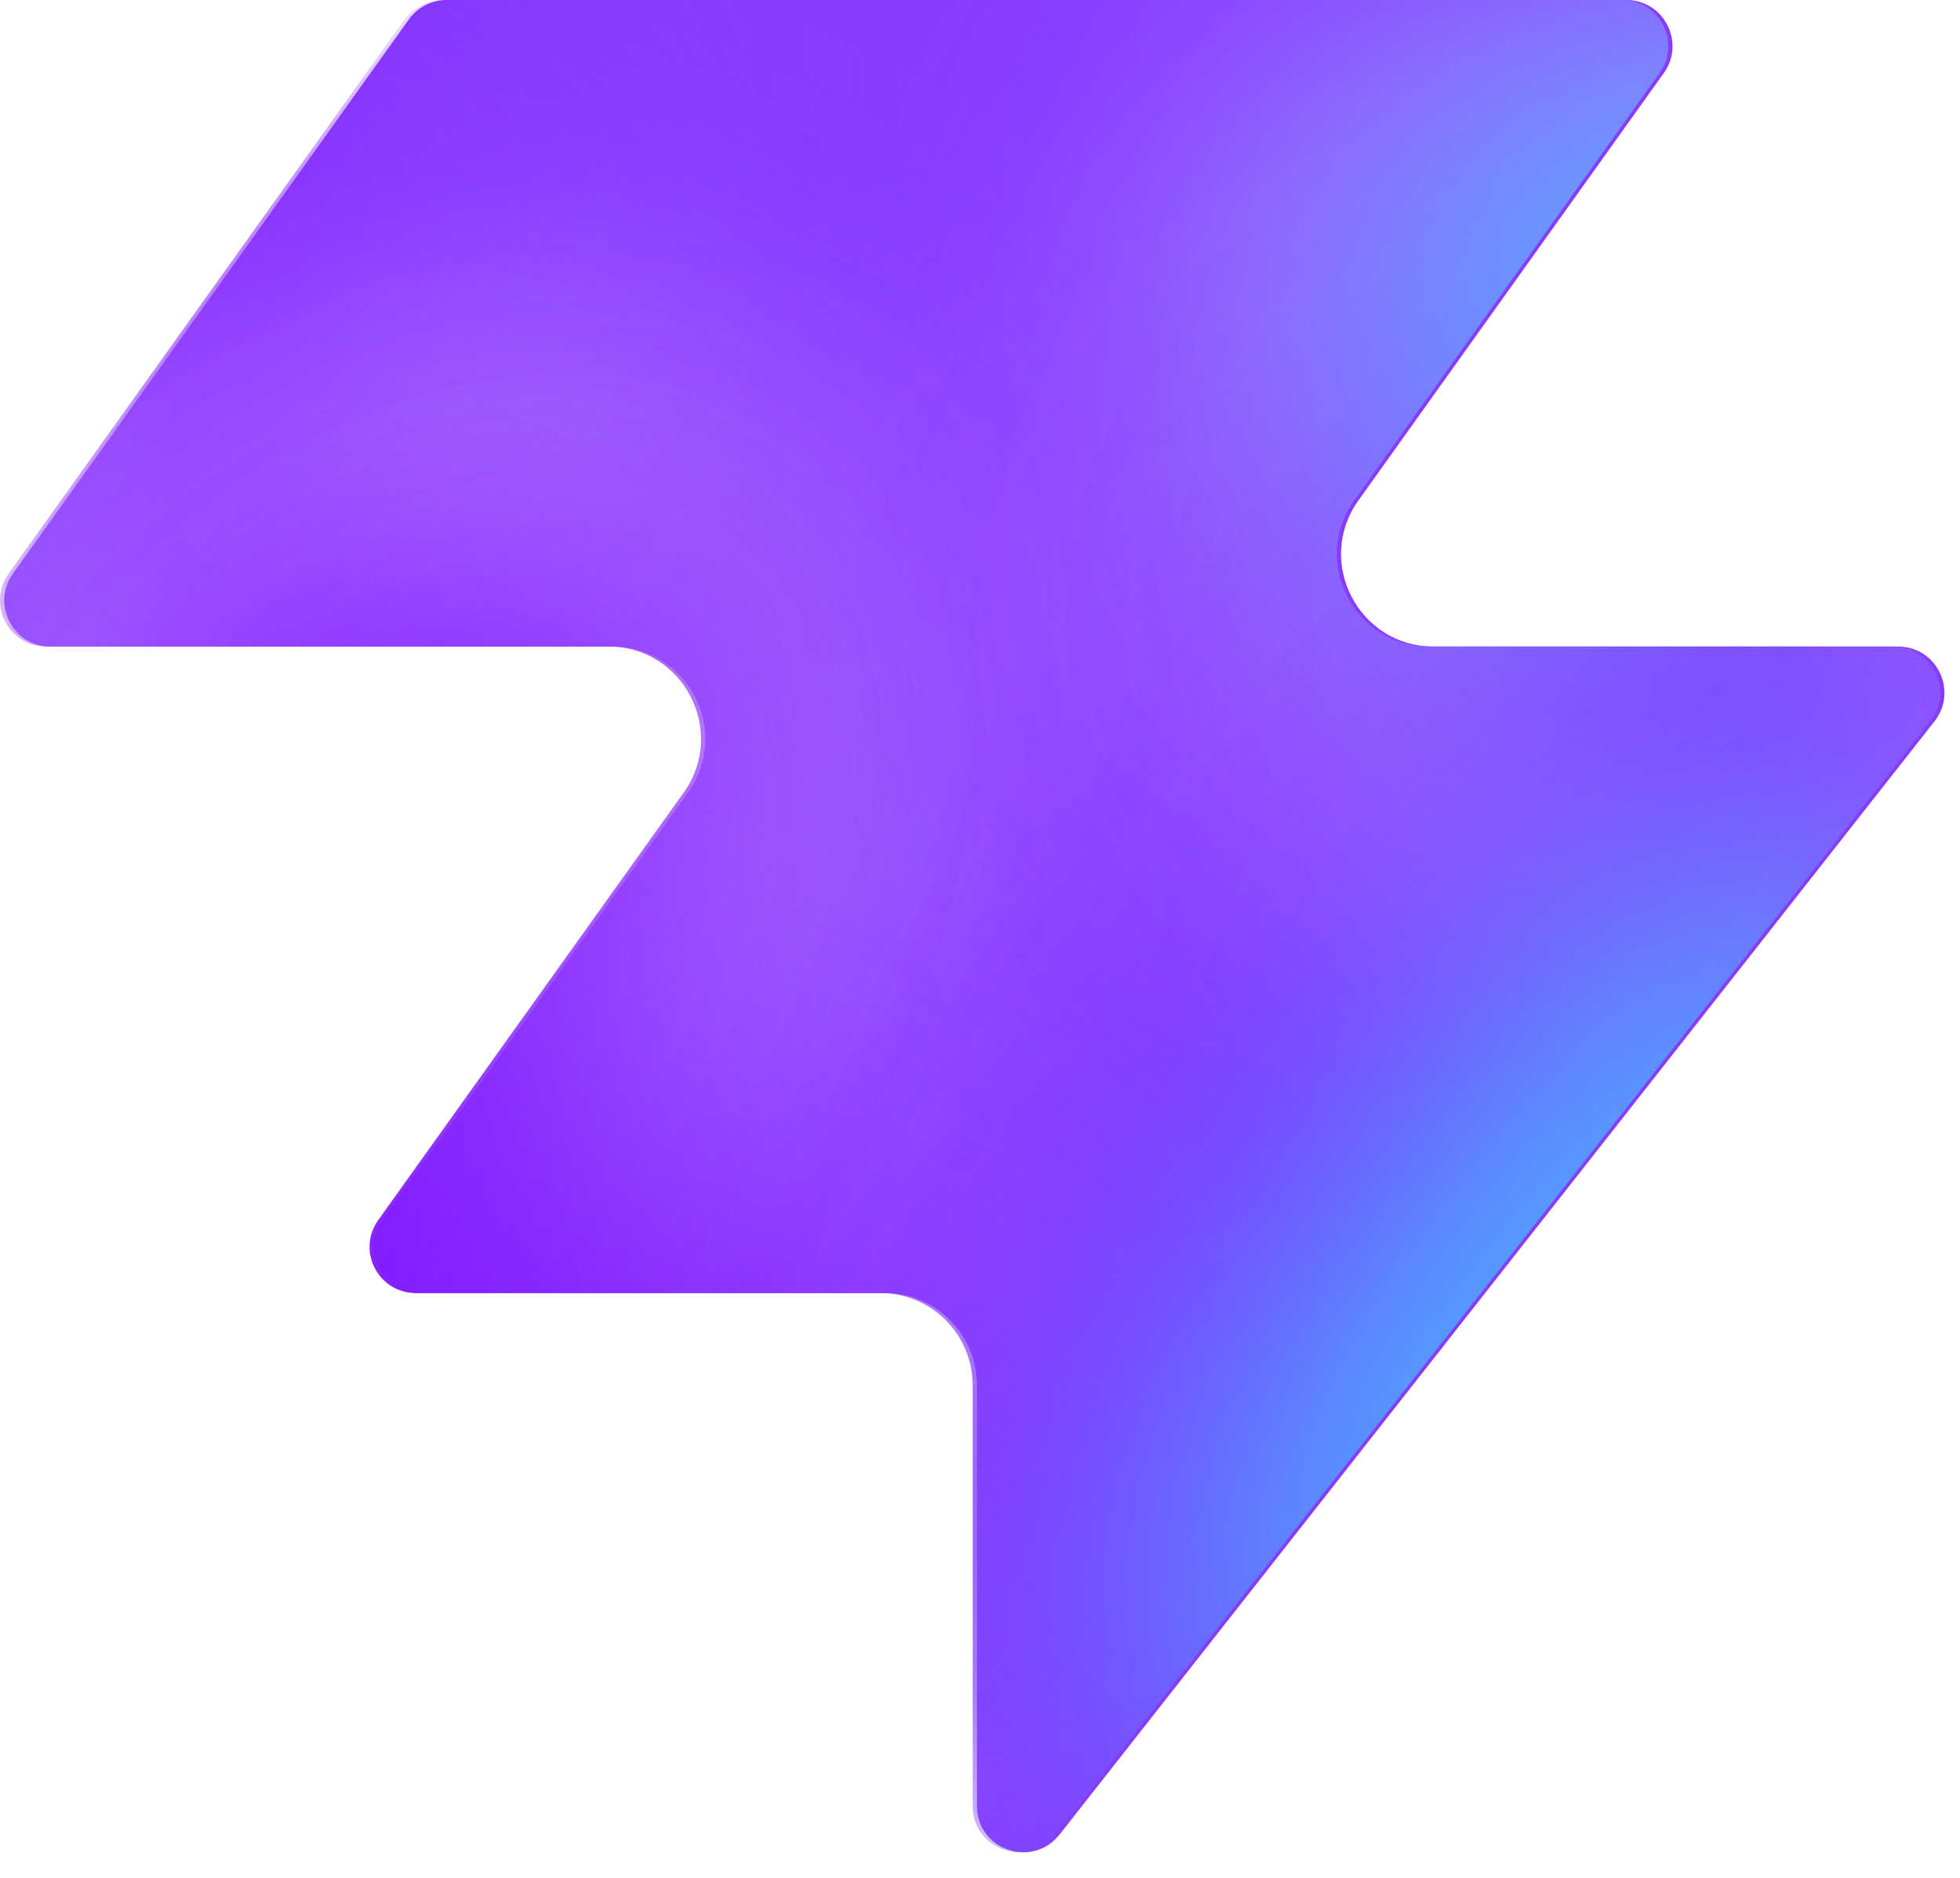
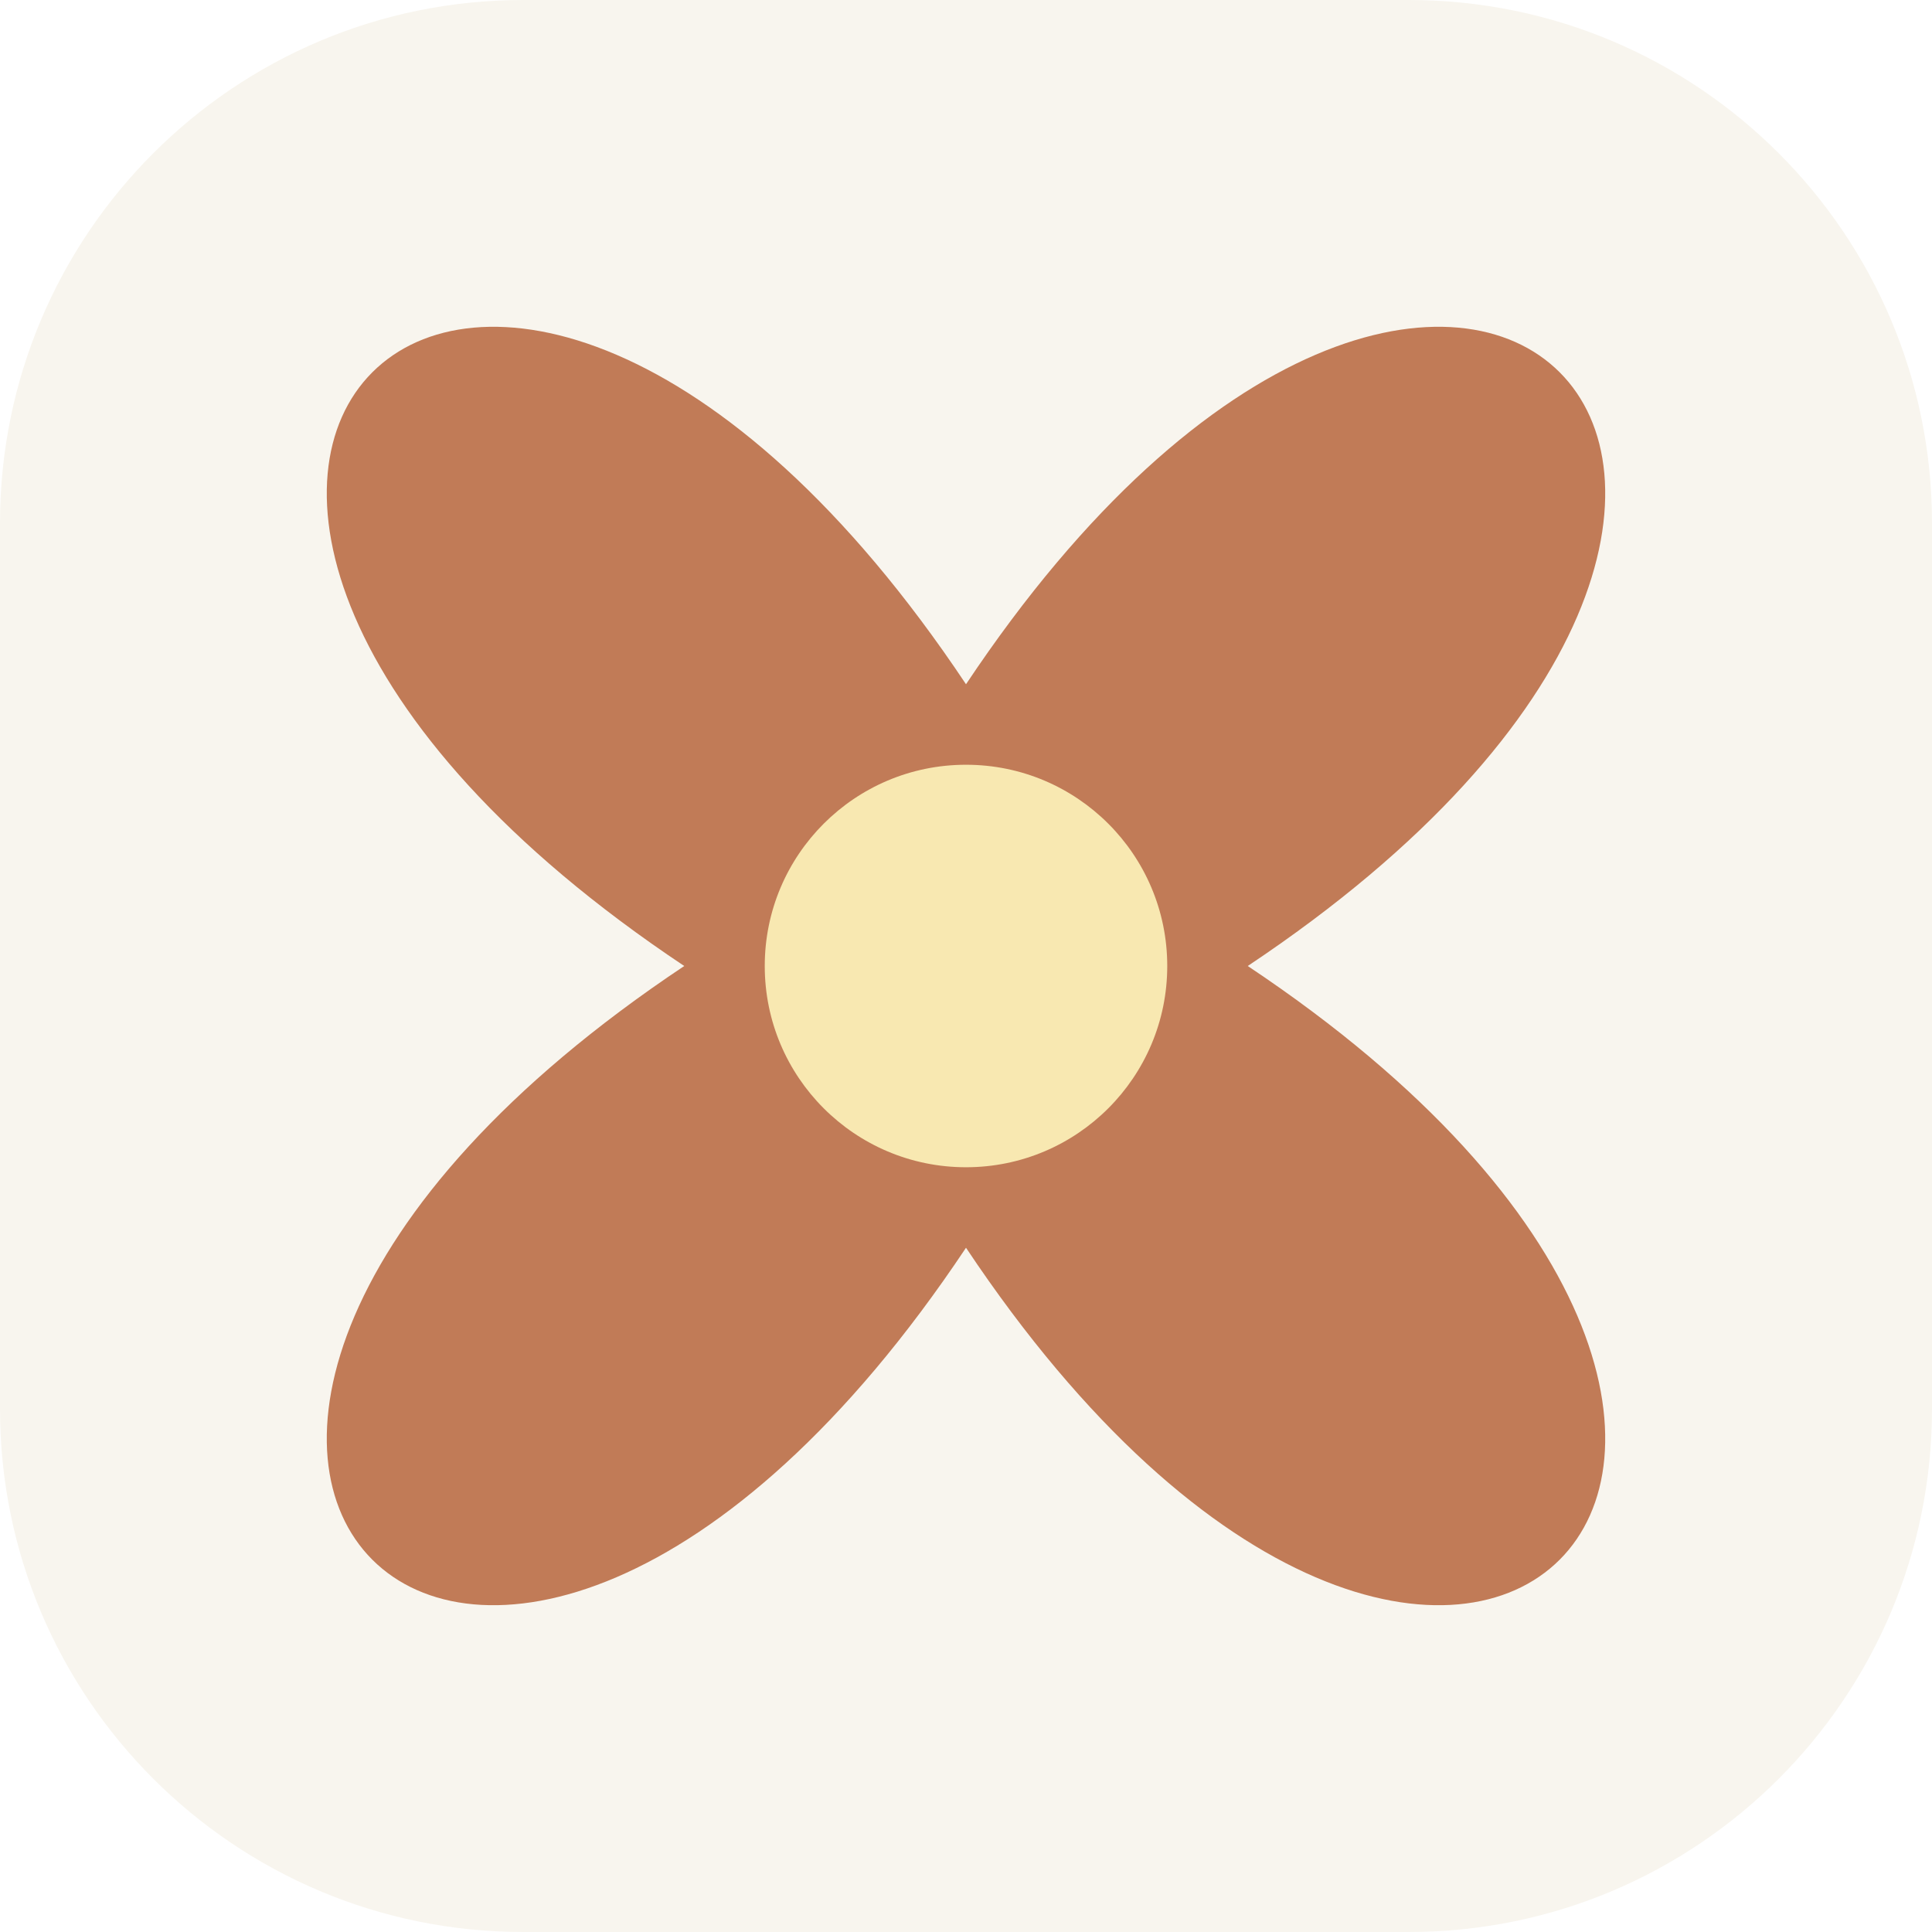
- <svg xmlns="http://www.w3.org/2000/svg" width="48" height="46" fill="none" viewBox="0 0 48 46">
-   <path fill="#863bff" d="M25.946 44.938c-.664.845-2.021.375-2.021-.698V33.937a2.26 2.26 0 0 0-2.262-2.262H10.287c-.92 0-1.456-1.04-.92-1.788l7.48-10.471c1.07-1.497 0-3.578-1.842-3.578H1.237c-.92 0-1.456-1.04-.92-1.788L10.013.474c.214-.297.556-.474.92-.474h28.894c.92 0 1.456 1.04.92 1.788l-7.48 10.471c-1.07 1.498 0 3.579 1.842 3.579h11.377c.943 0 1.473 1.088.89 1.83L25.947 44.94z" style="fill:#863bff;fill:color(display-p3 .525 .23 1);fill-opacity:1" />
-   <mask id="a" width="48" height="46" x="0" y="0" maskUnits="userSpaceOnUse" style="mask-type:alpha">
-     <path fill="#000" d="M25.842 44.938c-.664.844-2.021.375-2.021-.698V33.937a2.26 2.26 0 0 0-2.262-2.262H10.183c-.92 0-1.456-1.04-.92-1.788l7.48-10.471c1.07-1.498 0-3.579-1.842-3.579H1.133c-.92 0-1.456-1.04-.92-1.787L9.91.473c.214-.297.556-.474.92-.474h28.894c.92 0 1.456 1.04.92 1.788l-7.48 10.471c-1.07 1.498 0 3.578 1.842 3.578h11.377c.943 0 1.473 1.088.89 1.832L25.843 44.94z" style="fill:#000;fill-opacity:1" />
-   </mask>
-   <g mask="url(#a)">
-     <g filter="url(#b)">
-       <ellipse cx="5.508" cy="14.704" fill="#ede6ff" rx="5.508" ry="14.704" style="fill:#ede6ff;fill:color(display-p3 .927 .903 1);fill-opacity:1" transform="matrix(.00324 1 1 -.00324 -4.47 31.516)" />
-     </g>
-     <g filter="url(#c)">
-       <ellipse cx="10.399" cy="29.851" fill="#ede6ff" rx="10.399" ry="29.851" style="fill:#ede6ff;fill:color(display-p3 .927 .903 1);fill-opacity:1" transform="matrix(.00324 1 1 -.00324 -39.328 7.883)" />
-     </g>
-     <g filter="url(#d)">
-       <ellipse cx="5.508" cy="30.487" fill="#7e14ff" rx="5.508" ry="30.487" style="fill:#7e14ff;fill:color(display-p3 .492 .077 1);fill-opacity:1" transform="rotate(89.814 -25.913 -14.639)scale(1 -1)" />
-     </g>
-     <g filter="url(#e)">
-       <ellipse cx="5.508" cy="30.599" fill="#7e14ff" rx="5.508" ry="30.599" style="fill:#7e14ff;fill:color(display-p3 .492 .077 1);fill-opacity:1" transform="rotate(89.814 -32.644 -3.334)scale(1 -1)" />
-     </g>
-     <g filter="url(#f)">
-       <ellipse cx="5.508" cy="30.599" fill="#7e14ff" rx="5.508" ry="30.599" style="fill:#7e14ff;fill:color(display-p3 .492 .077 1);fill-opacity:1" transform="matrix(.00324 1 1 -.00324 -34.34 30.47)" />
-     </g>
-     <g filter="url(#g)">
-       <ellipse cx="14.072" cy="22.078" fill="#ede6ff" rx="14.072" ry="22.078" style="fill:#ede6ff;fill:color(display-p3 .927 .903 1);fill-opacity:1" transform="rotate(93.35 24.506 48.493)scale(-1 1)" />
-     </g>
-     <g filter="url(#h)">
-       <ellipse cx="3.47" cy="21.501" fill="#7e14ff" rx="3.47" ry="21.501" style="fill:#7e14ff;fill:color(display-p3 .492 .077 1);fill-opacity:1" transform="rotate(89.009 28.708 47.59)scale(-1 1)" />
-     </g>
-     <g filter="url(#i)">
-       <ellipse cx="3.47" cy="21.501" fill="#7e14ff" rx="3.47" ry="21.501" style="fill:#7e14ff;fill:color(display-p3 .492 .077 1);fill-opacity:1" transform="rotate(89.009 28.708 47.59)scale(-1 1)" />
-     </g>
-     <g filter="url(#j)">
-       <ellipse cx=".387" cy="8.972" fill="#7e14ff" rx="4.407" ry="29.108" style="fill:#7e14ff;fill:color(display-p3 .492 .077 1);fill-opacity:1" transform="rotate(39.51 .387 8.972)" />
-     </g>
-     <g filter="url(#k)">
-       <ellipse cx="47.523" cy="-6.092" fill="#7e14ff" rx="4.407" ry="29.108" style="fill:#7e14ff;fill:color(display-p3 .492 .077 1);fill-opacity:1" transform="rotate(37.892 47.523 -6.092)" />
-     </g>
-     <g filter="url(#l)">
-       <ellipse cx="41.412" cy="6.333" fill="#47bfff" rx="5.971" ry="9.665" style="fill:#47bfff;fill:color(display-p3 .28 .748 1);fill-opacity:1" transform="rotate(37.892 41.412 6.333)" />
-     </g>
-     <g filter="url(#m)">
-       <ellipse cx="-1.879" cy="38.332" fill="#7e14ff" rx="4.407" ry="29.108" style="fill:#7e14ff;fill:color(display-p3 .492 .077 1);fill-opacity:1" transform="rotate(37.892 -1.88 38.332)" />
-     </g>
-     <g filter="url(#n)">
-       <ellipse cx="-1.879" cy="38.332" fill="#7e14ff" rx="4.407" ry="29.108" style="fill:#7e14ff;fill:color(display-p3 .492 .077 1);fill-opacity:1" transform="rotate(37.892 -1.88 38.332)" />
-     </g>
-     <g filter="url(#o)">
-       <ellipse cx="35.651" cy="29.907" fill="#7e14ff" rx="4.407" ry="29.108" style="fill:#7e14ff;fill:color(display-p3 .492 .077 1);fill-opacity:1" transform="rotate(37.892 35.651 29.907)" />
-     </g>
-     <g filter="url(#p)">
-       <ellipse cx="38.418" cy="32.4" fill="#47bfff" rx="5.971" ry="15.297" style="fill:#47bfff;fill:color(display-p3 .28 .748 1);fill-opacity:1" transform="rotate(37.892 38.418 32.4)" />
-     </g>
+ <svg xmlns="http://www.w3.org/2000/svg" width="48" height="48" viewBox="0 0 48 48">
+   <rect width="48" height="48" rx="13" fill="#f8f5ee" />
+   <g transform="translate(4 4)">
+     <path d="M20 13C8-5-5 8 13 20-5 32 8 45 20 27c12 18 25 5 7-7C45 8 32-5 20 13Z" fill="#c17b57" />
+     <circle cx="20" cy="20" r="5" fill="#f8e8b1" />
  </g>
-   <defs>
-     <filter id="b" width="60.045" height="41.654" x="-19.77" y="16.149" color-interpolation-filters="sRGB" filterUnits="userSpaceOnUse">
-       <feFlood flood-opacity="0" result="BackgroundImageFix" />
-       <feBlend in="SourceGraphic" in2="BackgroundImageFix" result="shape" />
-       <feGaussianBlur result="effect1_foregroundBlur_2002_17158" stdDeviation="7.659" />
-     </filter>
-     <filter id="c" width="90.34" height="51.437" x="-54.613" y="-7.533" color-interpolation-filters="sRGB" filterUnits="userSpaceOnUse">
-       <feFlood flood-opacity="0" result="BackgroundImageFix" />
-       <feBlend in="SourceGraphic" in2="BackgroundImageFix" result="shape" />
-       <feGaussianBlur result="effect1_foregroundBlur_2002_17158" stdDeviation="7.659" />
-     </filter>
-     <filter id="d" width="79.355" height="29.4" x="-49.64" y="2.03" color-interpolation-filters="sRGB" filterUnits="userSpaceOnUse">
-       <feFlood flood-opacity="0" result="BackgroundImageFix" />
-       <feBlend in="SourceGraphic" in2="BackgroundImageFix" result="shape" />
-       <feGaussianBlur result="effect1_foregroundBlur_2002_17158" stdDeviation="4.596" />
-     </filter>
-     <filter id="e" width="79.579" height="29.4" x="-45.045" y="20.029" color-interpolation-filters="sRGB" filterUnits="userSpaceOnUse">
-       <feFlood flood-opacity="0" result="BackgroundImageFix" />
-       <feBlend in="SourceGraphic" in2="BackgroundImageFix" result="shape" />
-       <feGaussianBlur result="effect1_foregroundBlur_2002_17158" stdDeviation="4.596" />
-     </filter>
-     <filter id="f" width="79.579" height="29.4" x="-43.513" y="21.178" color-interpolation-filters="sRGB" filterUnits="userSpaceOnUse">
-       <feFlood flood-opacity="0" result="BackgroundImageFix" />
-       <feBlend in="SourceGraphic" in2="BackgroundImageFix" result="shape" />
-       <feGaussianBlur result="effect1_foregroundBlur_2002_17158" stdDeviation="4.596" />
-     </filter>
-     <filter id="g" width="74.749" height="58.852" x="15.756" y="-17.901" color-interpolation-filters="sRGB" filterUnits="userSpaceOnUse">
-       <feFlood flood-opacity="0" result="BackgroundImageFix" />
-       <feBlend in="SourceGraphic" in2="BackgroundImageFix" result="shape" />
-       <feGaussianBlur result="effect1_foregroundBlur_2002_17158" stdDeviation="7.659" />
-     </filter>
-     <filter id="h" width="61.377" height="25.362" x="23.548" y="2.284" color-interpolation-filters="sRGB" filterUnits="userSpaceOnUse">
-       <feFlood flood-opacity="0" result="BackgroundImageFix" />
-       <feBlend in="SourceGraphic" in2="BackgroundImageFix" result="shape" />
-       <feGaussianBlur result="effect1_foregroundBlur_2002_17158" stdDeviation="4.596" />
-     </filter>
-     <filter id="i" width="61.377" height="25.362" x="23.548" y="2.284" color-interpolation-filters="sRGB" filterUnits="userSpaceOnUse">
-       <feFlood flood-opacity="0" result="BackgroundImageFix" />
-       <feBlend in="SourceGraphic" in2="BackgroundImageFix" result="shape" />
-       <feGaussianBlur result="effect1_foregroundBlur_2002_17158" stdDeviation="4.596" />
-     </filter>
-     <filter id="j" width="56.045" height="63.649" x="-27.636" y="-22.853" color-interpolation-filters="sRGB" filterUnits="userSpaceOnUse">
-       <feFlood flood-opacity="0" result="BackgroundImageFix" />
-       <feBlend in="SourceGraphic" in2="BackgroundImageFix" result="shape" />
-       <feGaussianBlur result="effect1_foregroundBlur_2002_17158" stdDeviation="4.596" />
-     </filter>
-     <filter id="k" width="54.814" height="64.646" x="20.116" y="-38.415" color-interpolation-filters="sRGB" filterUnits="userSpaceOnUse">
-       <feFlood flood-opacity="0" result="BackgroundImageFix" />
-       <feBlend in="SourceGraphic" in2="BackgroundImageFix" result="shape" />
-       <feGaussianBlur result="effect1_foregroundBlur_2002_17158" stdDeviation="4.596" />
-     </filter>
-     <filter id="l" width="33.541" height="35.313" x="24.641" y="-11.323" color-interpolation-filters="sRGB" filterUnits="userSpaceOnUse">
-       <feFlood flood-opacity="0" result="BackgroundImageFix" />
-       <feBlend in="SourceGraphic" in2="BackgroundImageFix" result="shape" />
-       <feGaussianBlur result="effect1_foregroundBlur_2002_17158" stdDeviation="4.596" />
-     </filter>
-     <filter id="m" width="54.814" height="64.646" x="-29.286" y="6.009" color-interpolation-filters="sRGB" filterUnits="userSpaceOnUse">
-       <feFlood flood-opacity="0" result="BackgroundImageFix" />
-       <feBlend in="SourceGraphic" in2="BackgroundImageFix" result="shape" />
-       <feGaussianBlur result="effect1_foregroundBlur_2002_17158" stdDeviation="4.596" />
-     </filter>
-     <filter id="n" width="54.814" height="64.646" x="-29.286" y="6.009" color-interpolation-filters="sRGB" filterUnits="userSpaceOnUse">
-       <feFlood flood-opacity="0" result="BackgroundImageFix" />
-       <feBlend in="SourceGraphic" in2="BackgroundImageFix" result="shape" />
-       <feGaussianBlur result="effect1_foregroundBlur_2002_17158" stdDeviation="4.596" />
-     </filter>
-     <filter id="o" width="54.814" height="64.646" x="8.244" y="-2.416" color-interpolation-filters="sRGB" filterUnits="userSpaceOnUse">
-       <feFlood flood-opacity="0" result="BackgroundImageFix" />
-       <feBlend in="SourceGraphic" in2="BackgroundImageFix" result="shape" />
-       <feGaussianBlur result="effect1_foregroundBlur_2002_17158" stdDeviation="4.596" />
-     </filter>
-     <filter id="p" width="39.409" height="43.623" x="18.713" y="10.588" color-interpolation-filters="sRGB" filterUnits="userSpaceOnUse">
-       <feFlood flood-opacity="0" result="BackgroundImageFix" />
-       <feBlend in="SourceGraphic" in2="BackgroundImageFix" result="shape" />
-       <feGaussianBlur result="effect1_foregroundBlur_2002_17158" stdDeviation="4.596" />
-     </filter>
-   </defs>
</svg>
